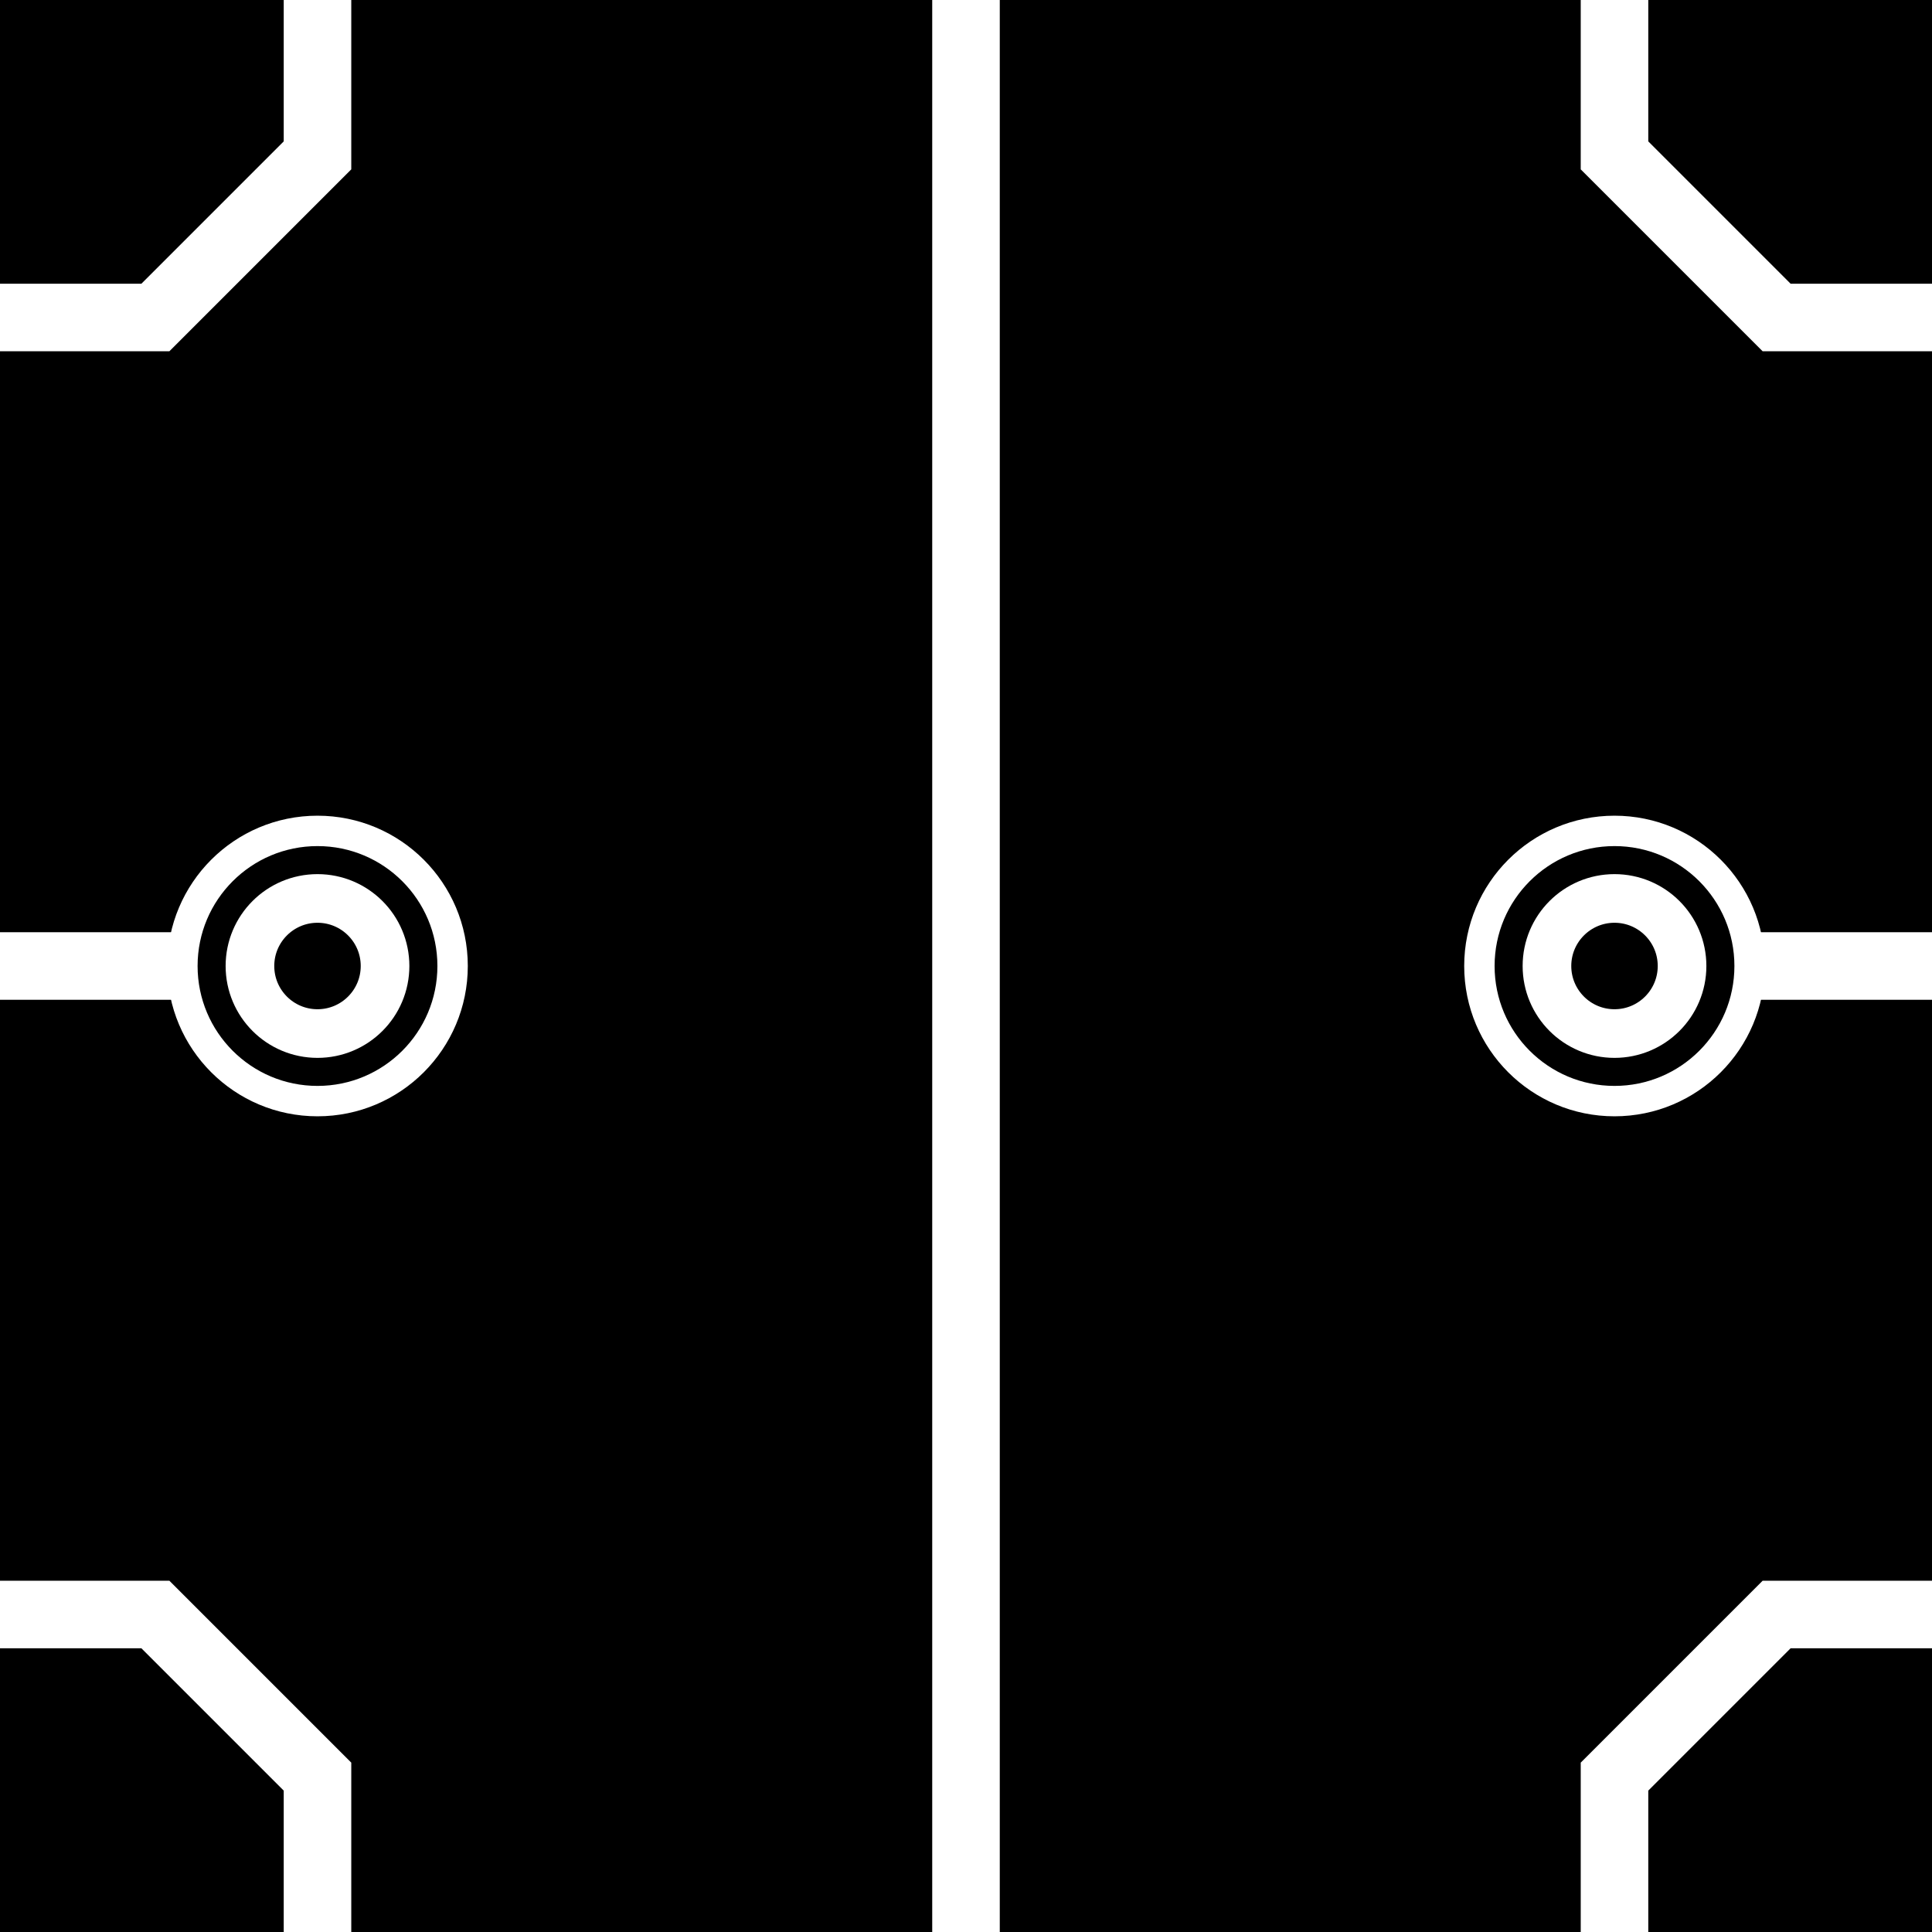
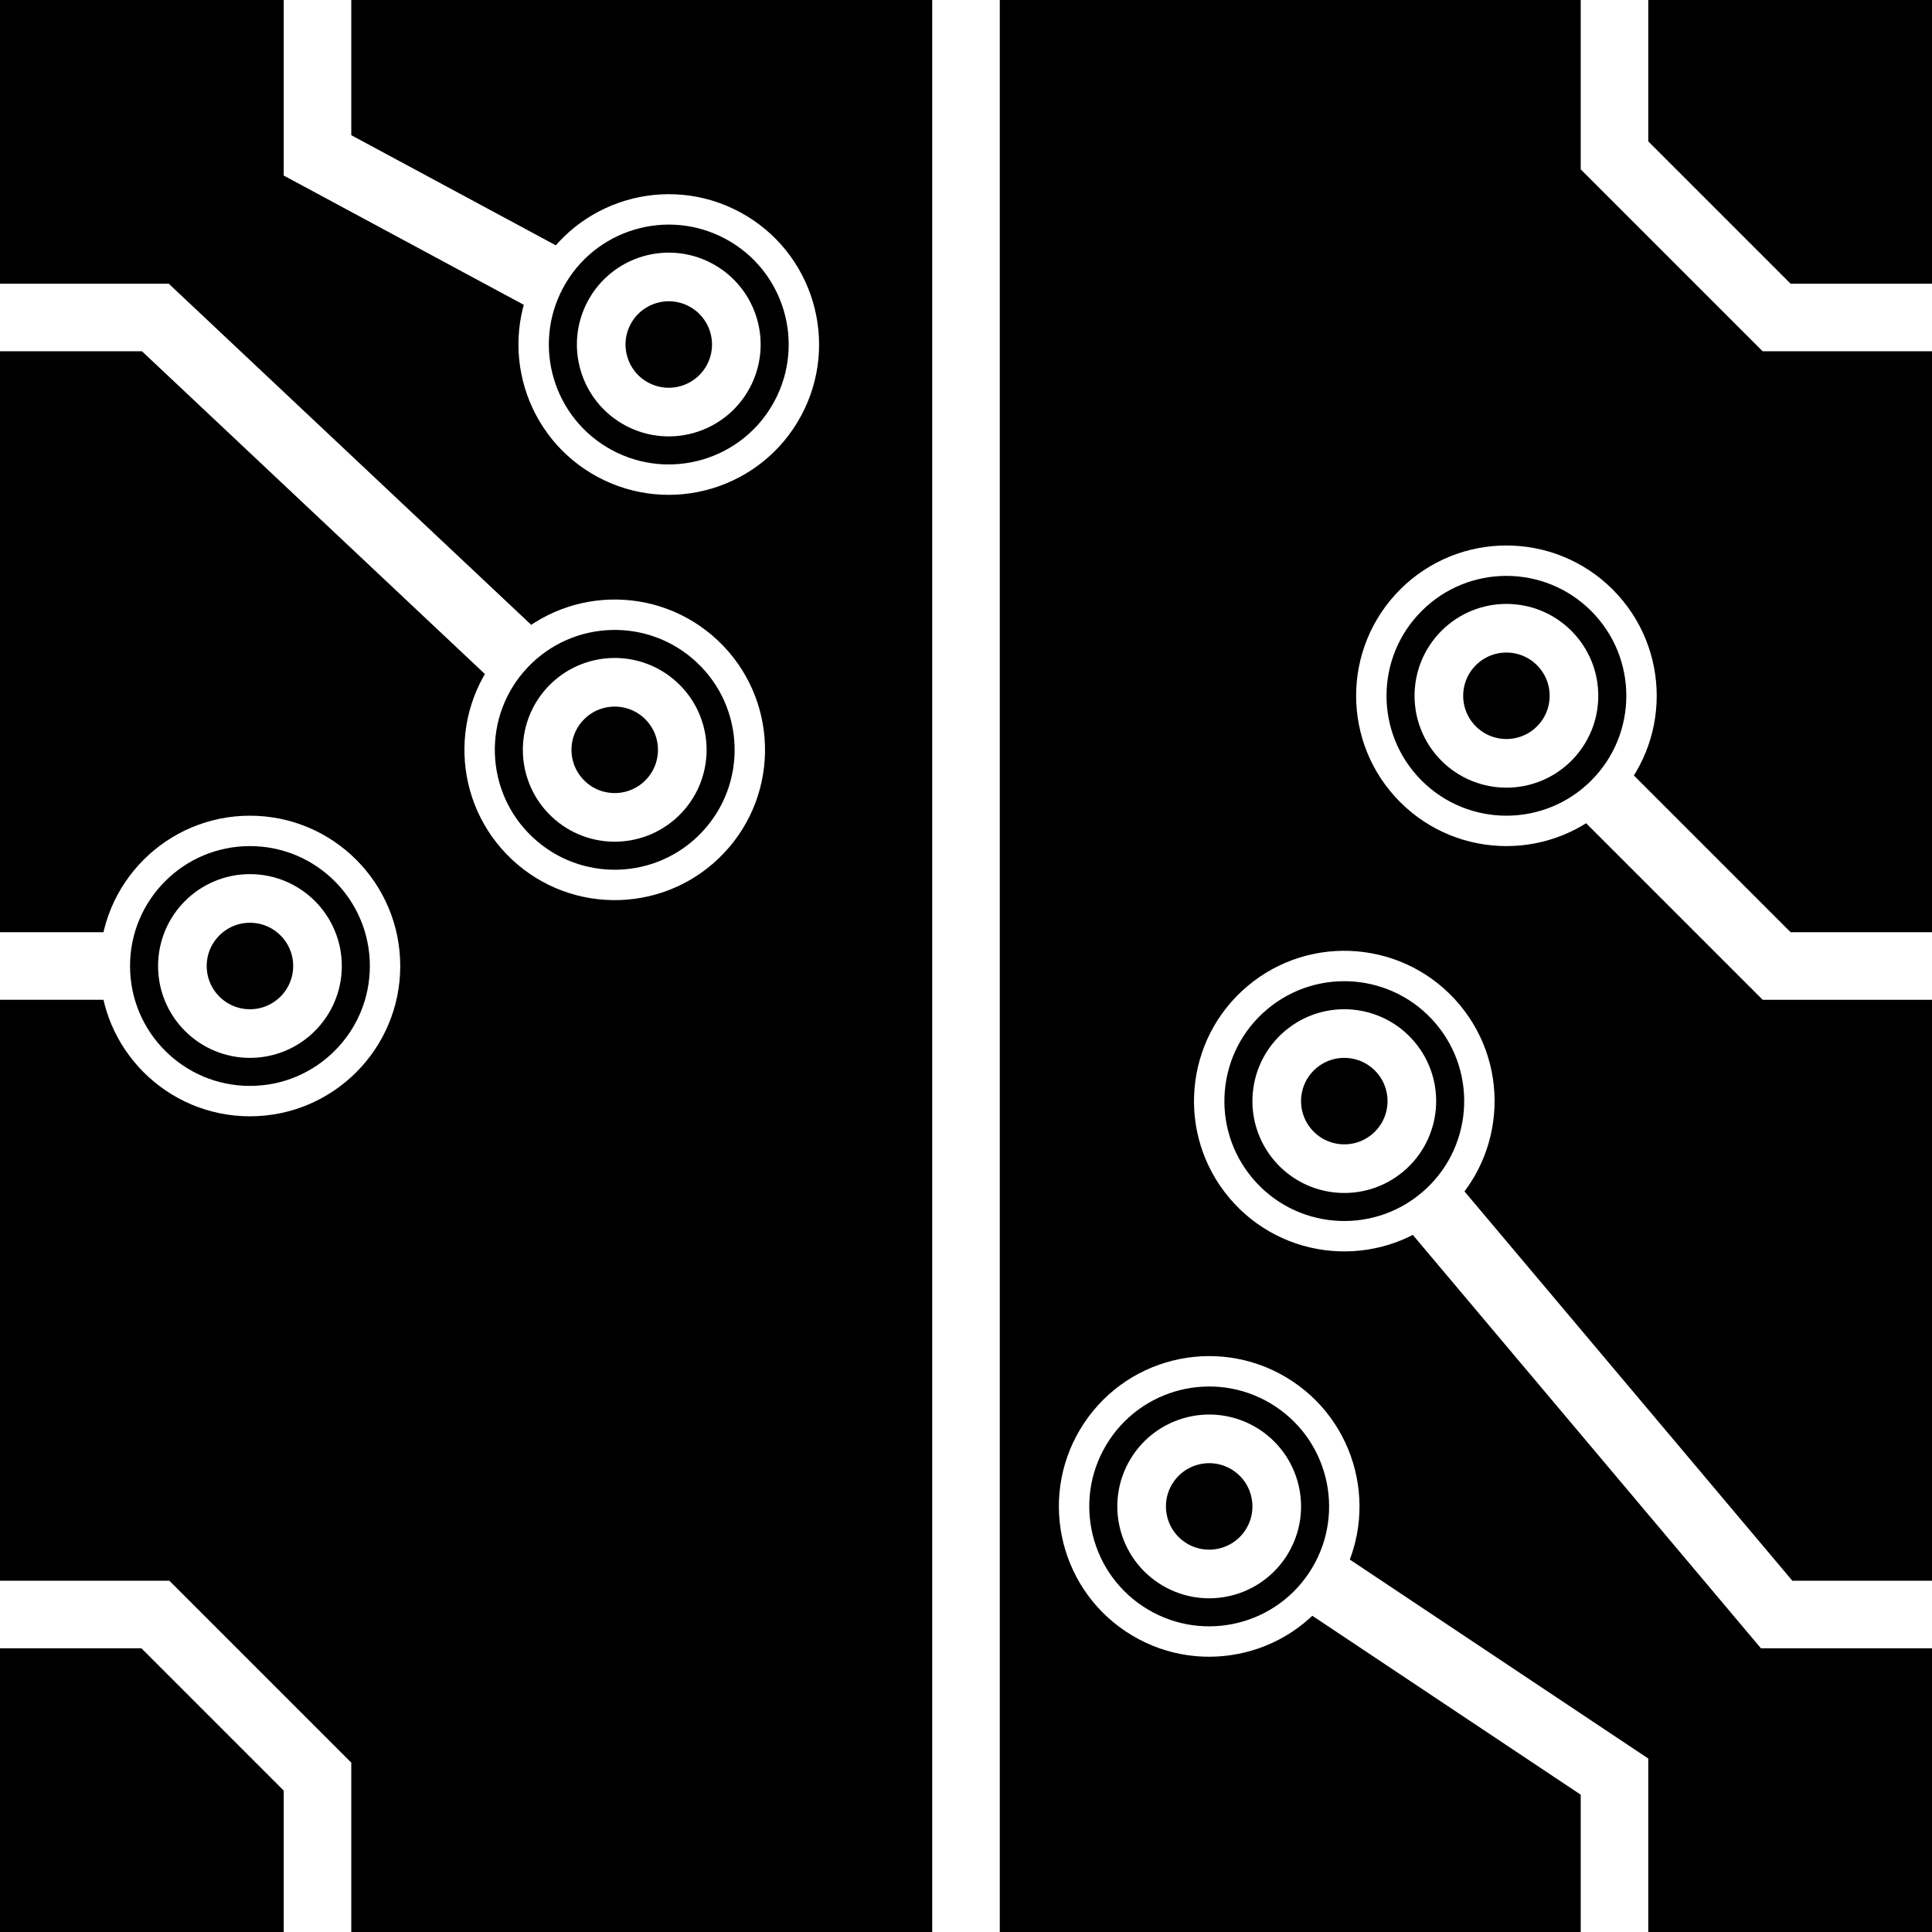
<svg xmlns="http://www.w3.org/2000/svg" width="256" height="256" viewBox="0 0 143 143" version="1.1" id="svg_tile_10F">
  <defs id="defs">
    <marker viewBox="0 0 20 20" markerWidth="20" markerHeight="20" refX="10" refY="10" orient="auto" id="term">
      <circle cx="10" cy="10" r="2" style="fill:black;stroke:white;stroke-width:0.45" />
      <circle cx="10" cy="10" r="1" style="fill:black;stroke:white;stroke-width:0.72" />
    </marker>
  </defs>
  <path style="fill:black;fill-opacity:1;stroke:none" d="M 0 0 H 143 V 143 H 0 Z" id="tile_bg" />
  <g style="fill:none;stroke:white;stroke-opacity:1;stroke-width:5">
-     <path id="wire_0" d="M   0.0  23.5 H  11.5 L  23.5  11.5 V   0.0" />
-     <path id="wire_1" d="M   0.0 119.5 H  11.5 L  23.5 131.5 V 143.0" />
-     <path id="wire_2" d="M 143.0  23.5 H 131.5 L 119.5  11.5 V   0.0" />
-     <path id="wire_3" d="M 143.0 119.5 H 131.5 L 119.5 131.5 V 143.0" />
-     <path id="wire_4" d="M   0.0  71.5 H  23.5" marker-end="url(#term)" />
-     <path id="wire_5" d="M 143.0  71.5 H 119.5" marker-end="url(#term)" />
-     <path id="wire_7" d="M  71.5   0.0 V 143.0" />
+     <path id="wire_0" d="M   0.0  23.5 H  11.5 L  45.5  55.5" marker-end="url(#term)" />
+     <path id="wire_1" d="M  23.5   0.0 V  11.5 L  49.5  25.5" marker-end="url(#term)" />
+     <path id="wire_2" d="M   0.0 119.5 H  11.5 L  23.5 131.5 V 143.0" />
+     <path id="wire_3" d="M 143.0  23.5 H 131.5 L 119.5  11.5 V   0.0" />
+     <path id="wire_4" d="M   0.0  71.5 H  18.5" marker-end="url(#term)" />
+     <path id="wire_5" d="M 143.0 119.5 H 131.5 L  99.5  81.5" marker-end="url(#term)" />
+     <path id="wire_6" d="M 143.0  71.5 H 131.5 L 111.5  51.5" marker-end="url(#term)" />
+     <path id="wire_7" d="M 119.5 143.0 V 131.5 L  89.5 111.5" marker-end="url(#term)" />
+     <path id="wire_8" d="M  71.5   0.0 V 143.0" />
  </g>
</svg>
